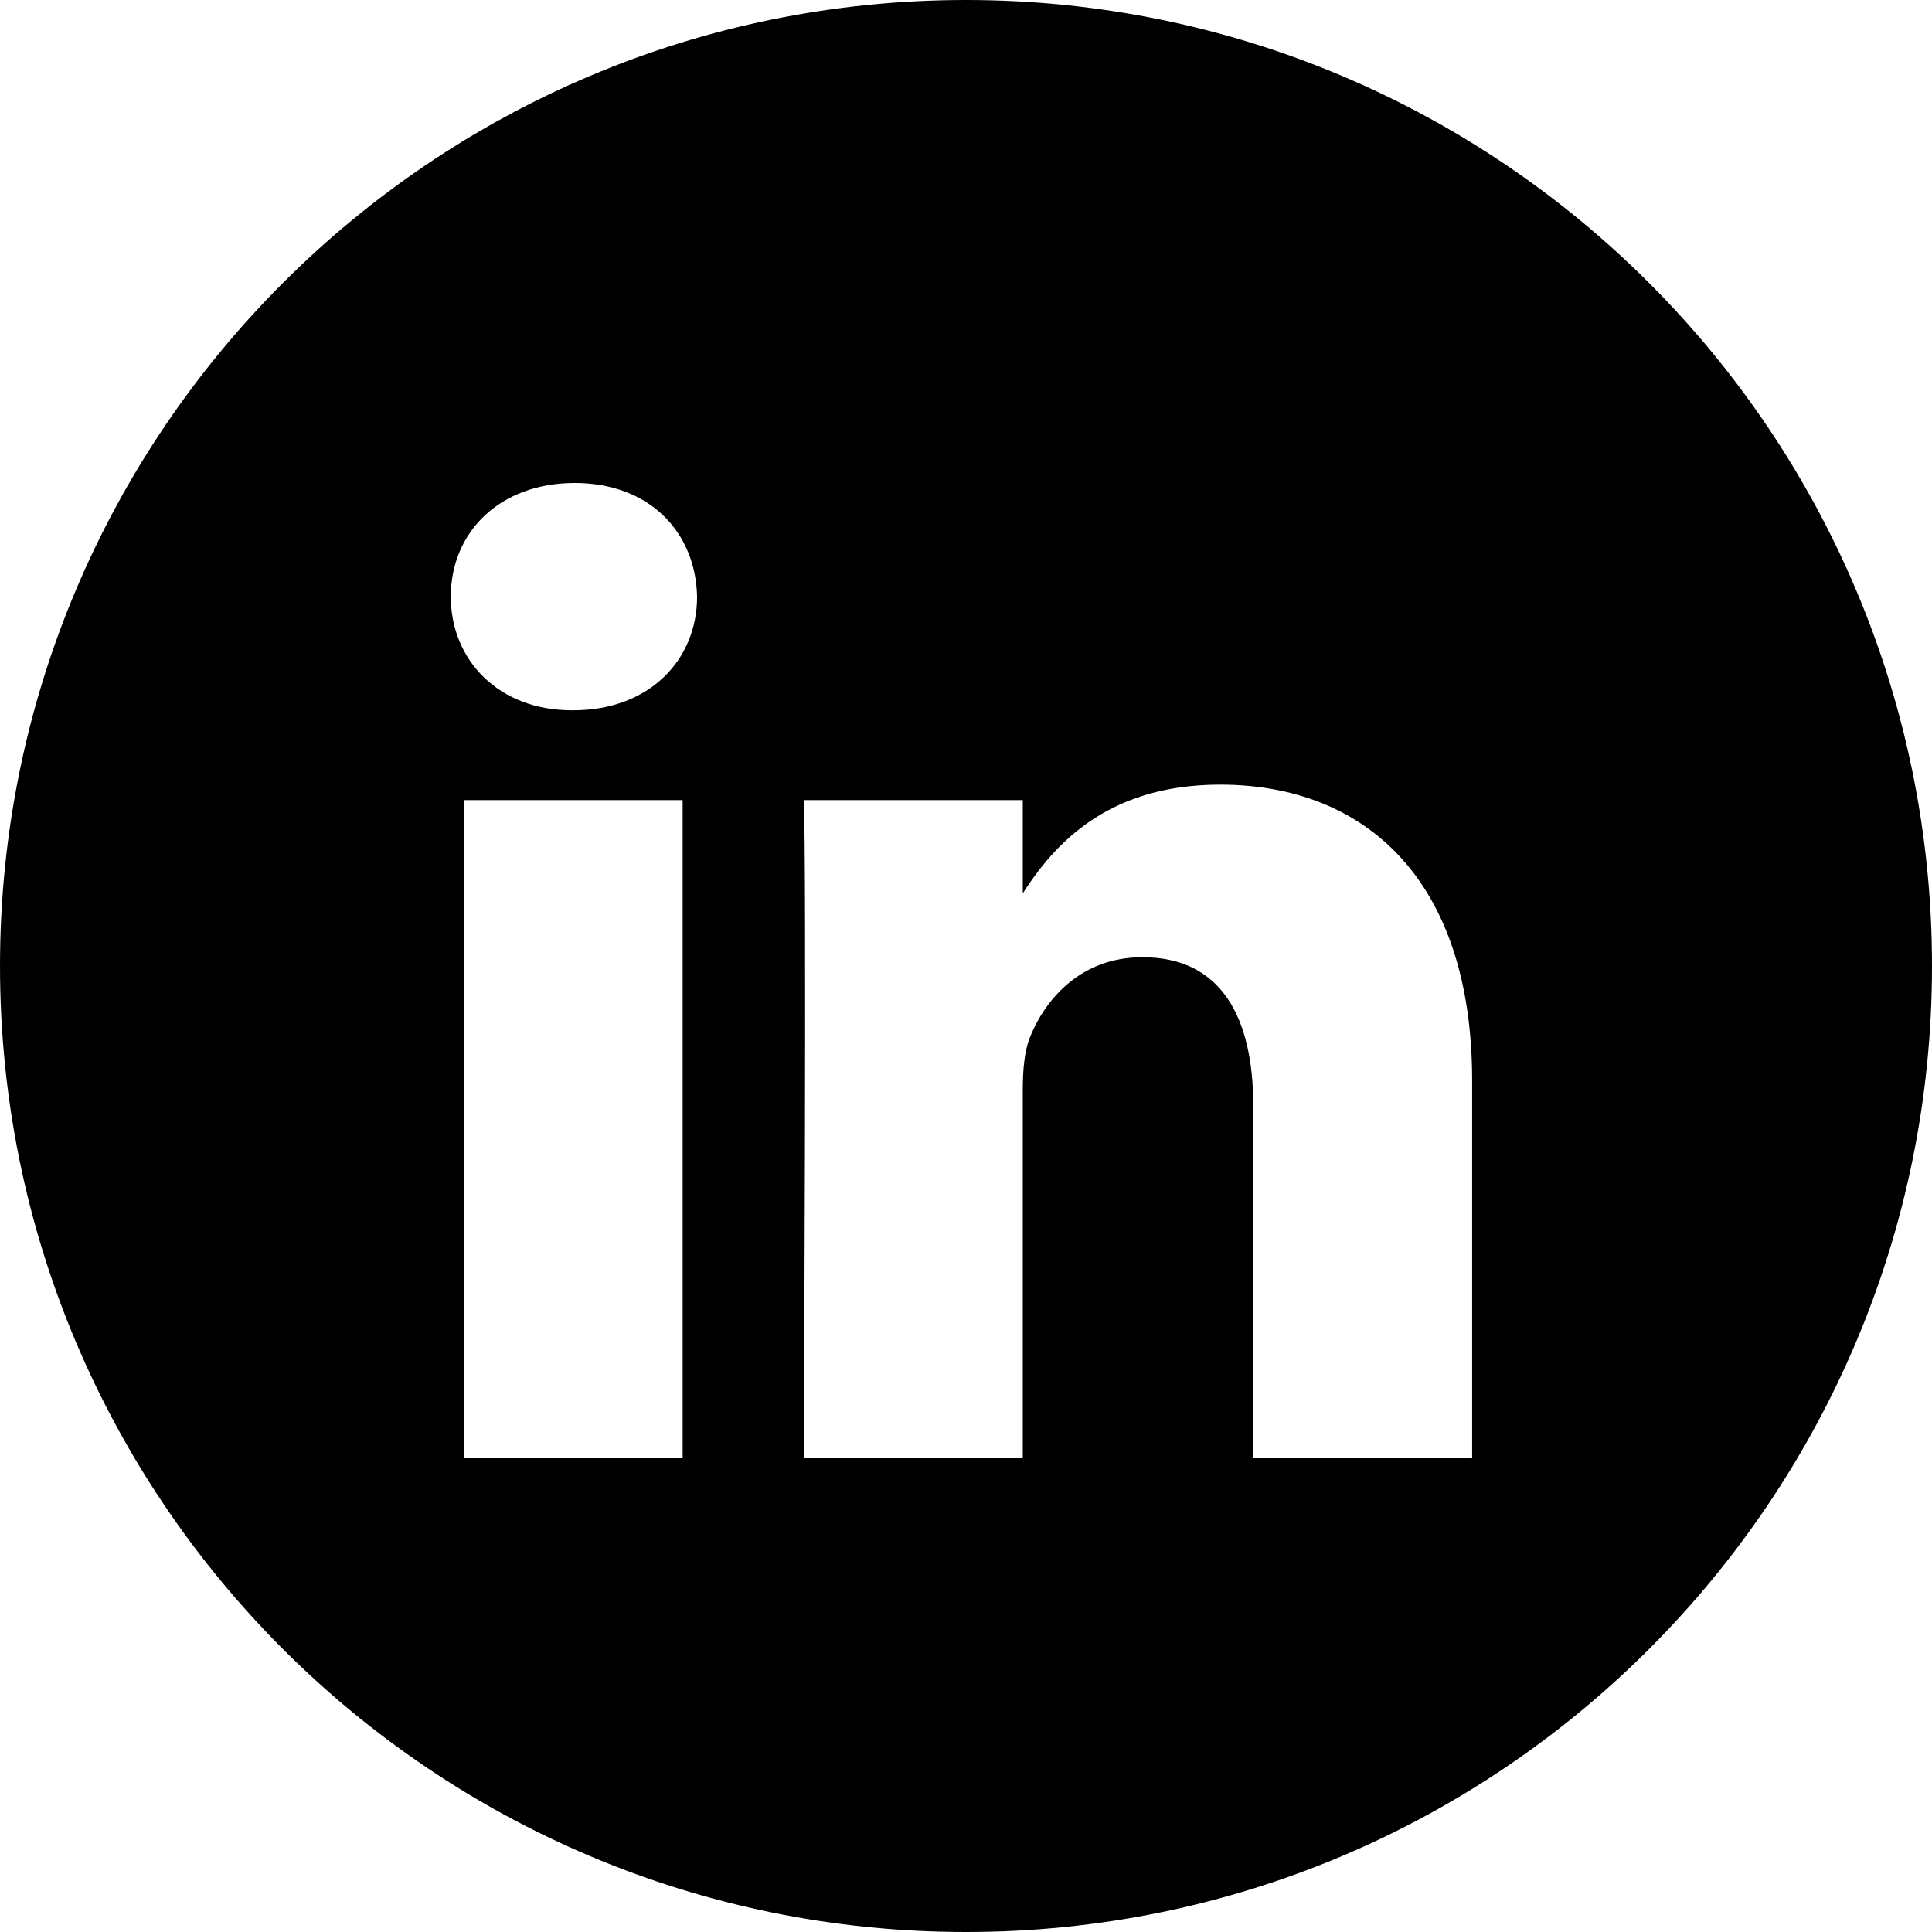
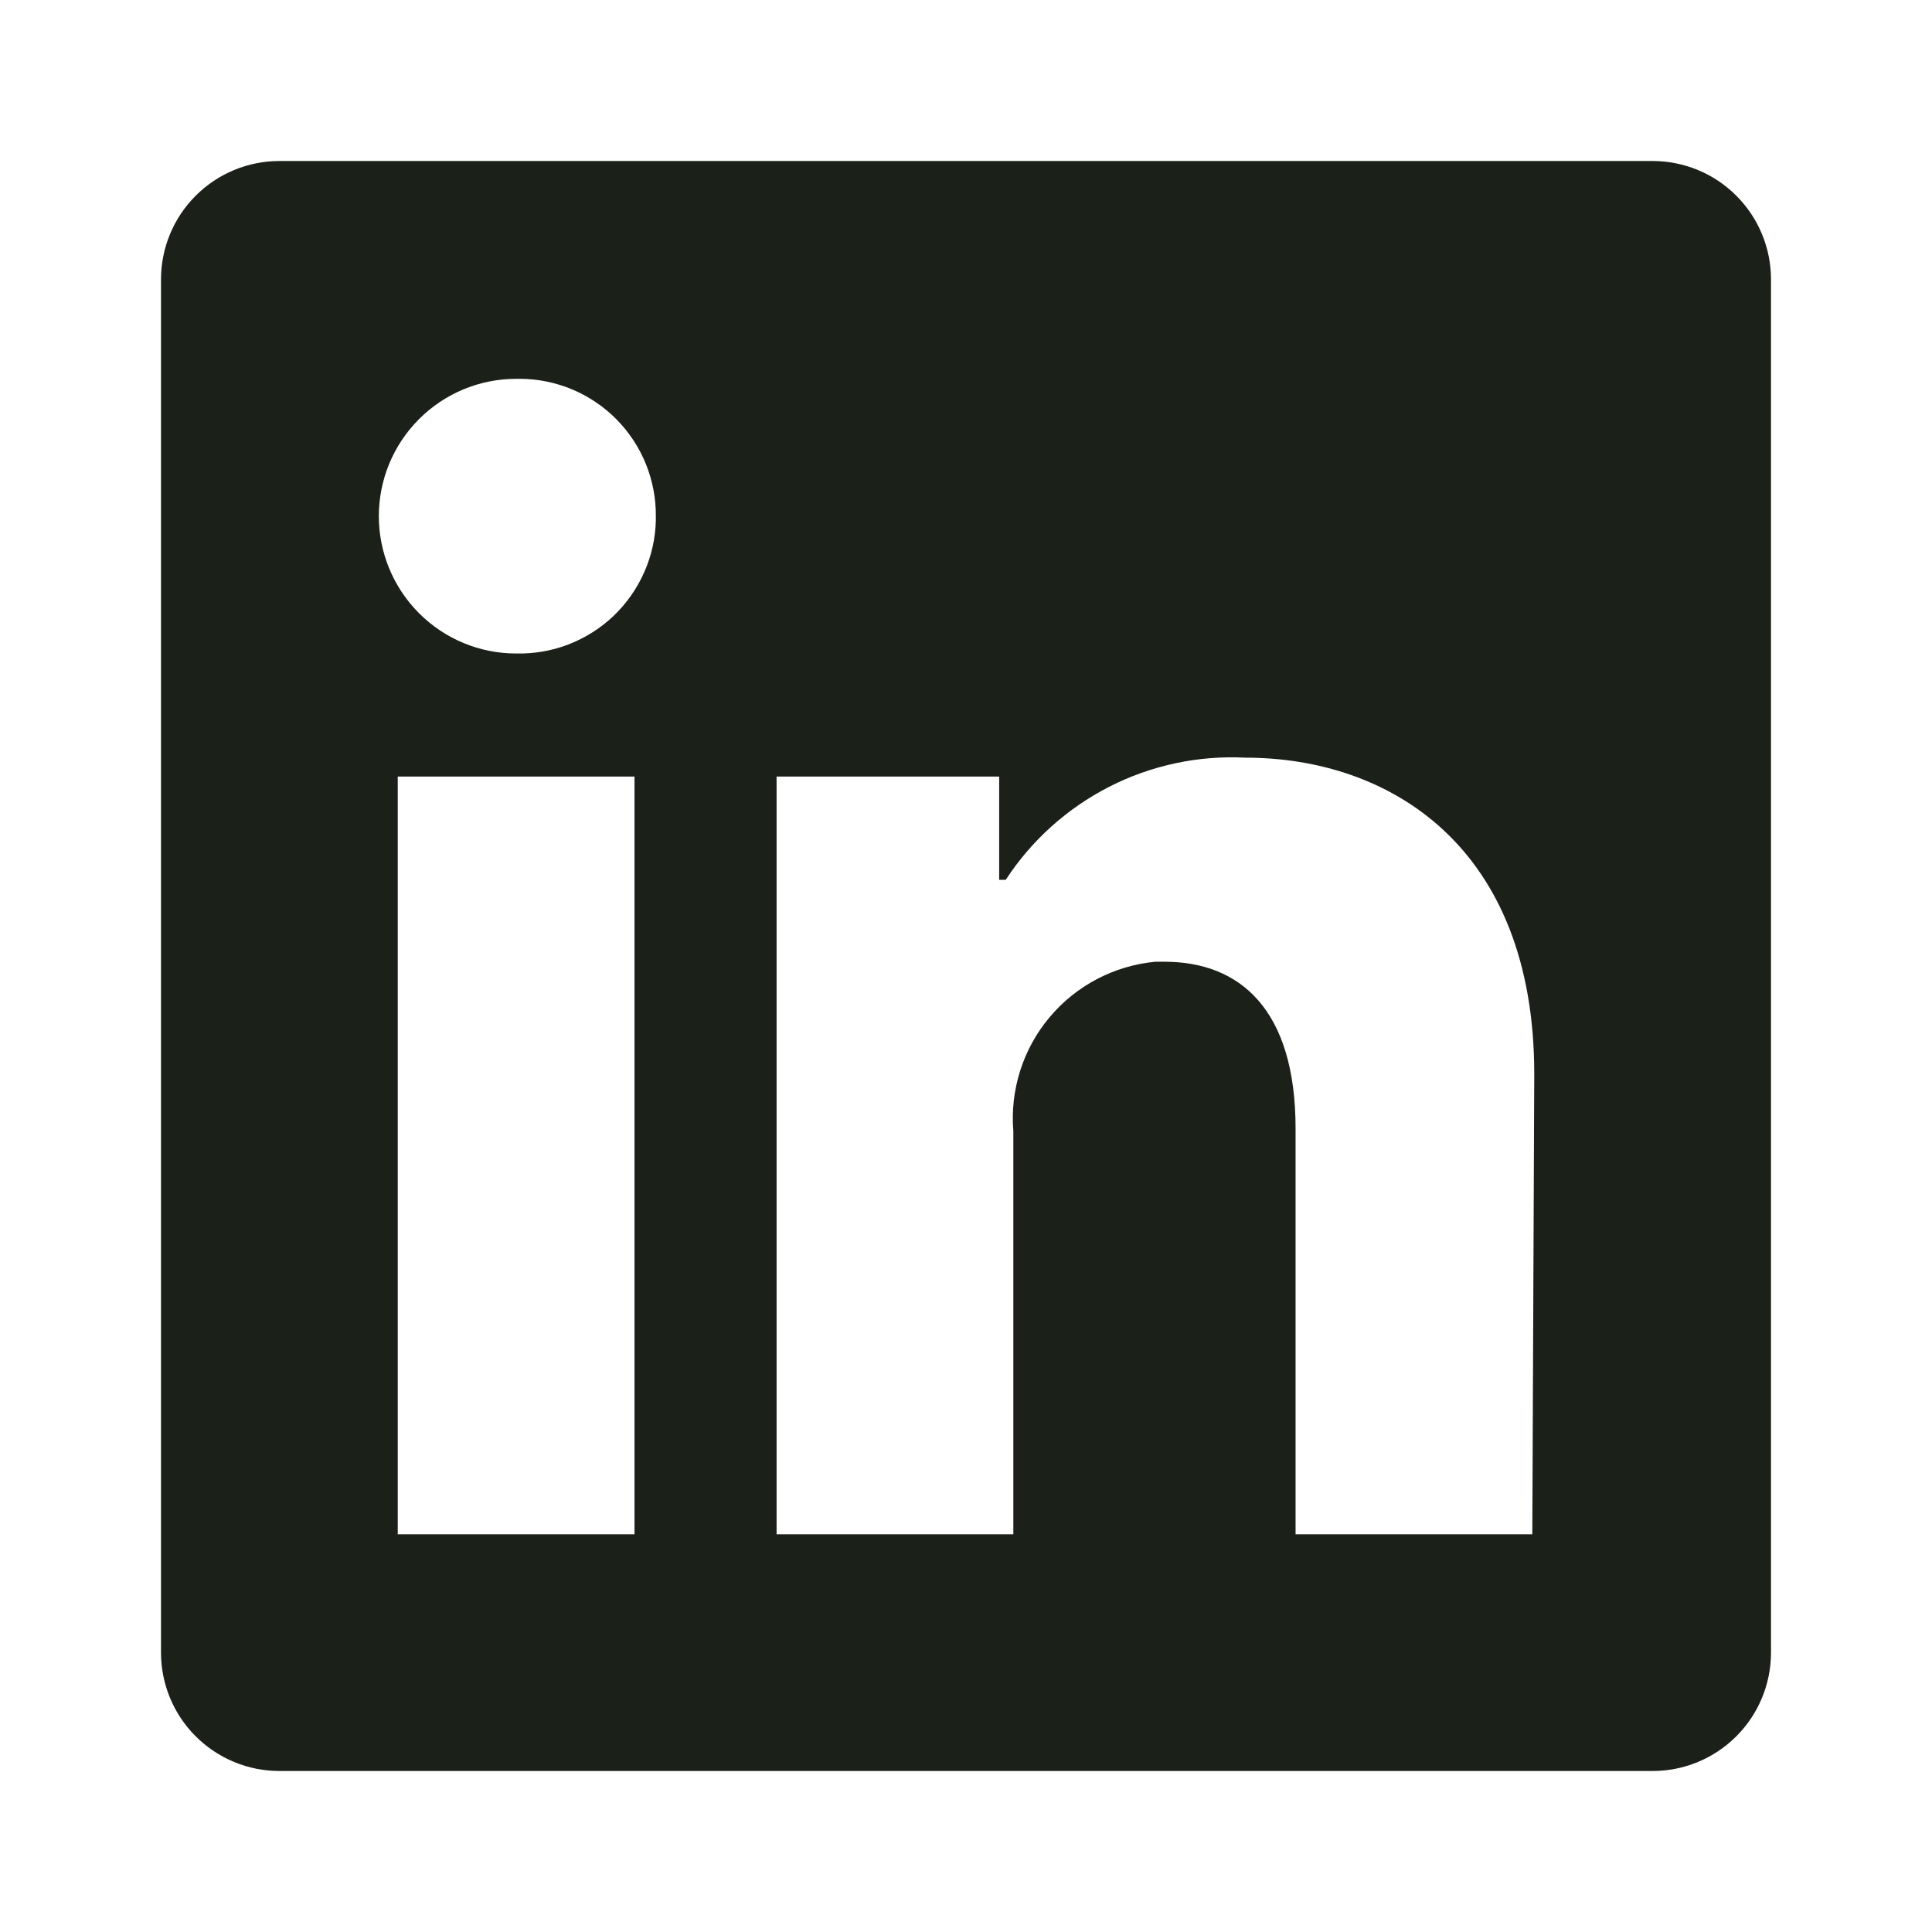
- <svg xmlns="http://www.w3.org/2000/svg" width="48" height="48" viewBox="0 0 48 48" fill="none">
-   <path fill-rule="evenodd" clip-rule="evenodd" d="M24 0C10.745 0 0 10.745 0 24C0 37.255 10.745 48 24 48C37.255 48 48 37.255 48 24C48 10.745 37.255 0 24 0ZM11.522 19.878H16.96V36.22H11.522V19.878ZM17.319 14.823C17.284 13.22 16.138 12 14.277 12C12.416 12 11.2 13.22 11.2 14.823C11.2 16.392 12.38 17.647 14.206 17.647H14.241C16.138 17.647 17.319 16.392 17.319 14.823ZM30.313 19.494C33.892 19.494 36.575 21.83 36.575 26.85L36.575 36.22H31.137V27.477C31.137 25.281 30.349 23.782 28.381 23.782C26.878 23.782 25.983 24.792 25.59 25.768C25.446 26.118 25.411 26.605 25.411 27.093V36.22H19.971C19.971 36.22 20.043 21.412 19.971 19.878H25.411V22.193C26.133 21.08 27.425 19.494 30.313 19.494Z" fill="black" />
+ <svg xmlns="http://www.w3.org/2000/svg" width="24" height="24" viewBox="0 0 24 24" fill="none">
+   <path d="M22 3.471V20.529C22 20.919 21.845 21.294 21.569 21.569C21.294 21.845 20.919 22 20.529 22H3.471C3.081 22 2.707 21.845 2.431 21.569C2.155 21.294 2 20.919 2 20.529V3.471C2 3.081 2.155 2.707 2.431 2.431C2.707 2.155 3.081 2 3.471 2H20.529C20.919 2 21.294 2.155 21.569 2.431C21.845 2.707 22 3.081 22 3.471ZM7.882 9.647H4.941V19.059H7.882V9.647ZM8.147 6.412C8.149 6.189 8.106 5.969 8.023 5.763C7.939 5.556 7.815 5.369 7.659 5.21C7.503 5.052 7.317 4.926 7.112 4.839C6.907 4.753 6.687 4.707 6.465 4.706H6.412C5.959 4.706 5.525 4.886 5.206 5.206C4.886 5.525 4.706 5.959 4.706 6.412C4.706 6.864 4.886 7.298 5.206 7.618C5.525 7.938 5.959 8.118 6.412 8.118C6.634 8.123 6.856 8.085 7.063 8.005C7.271 7.924 7.461 7.804 7.622 7.651C7.783 7.497 7.912 7.313 8.002 7.11C8.093 6.906 8.142 6.687 8.147 6.465V6.412ZM19.059 13.341C19.059 10.512 17.259 9.412 15.471 9.412C14.885 9.382 14.302 9.507 13.78 9.773C13.258 10.04 12.814 10.438 12.494 10.929H12.412V9.647H9.647V19.059H12.588V14.053C12.546 13.54 12.707 13.031 13.038 12.637C13.368 12.243 13.841 11.995 14.353 11.947H14.465C15.4 11.947 16.094 12.535 16.094 14.018V19.059H19.035L19.059 13.341Z" fill="#1B2118" />
</svg>
